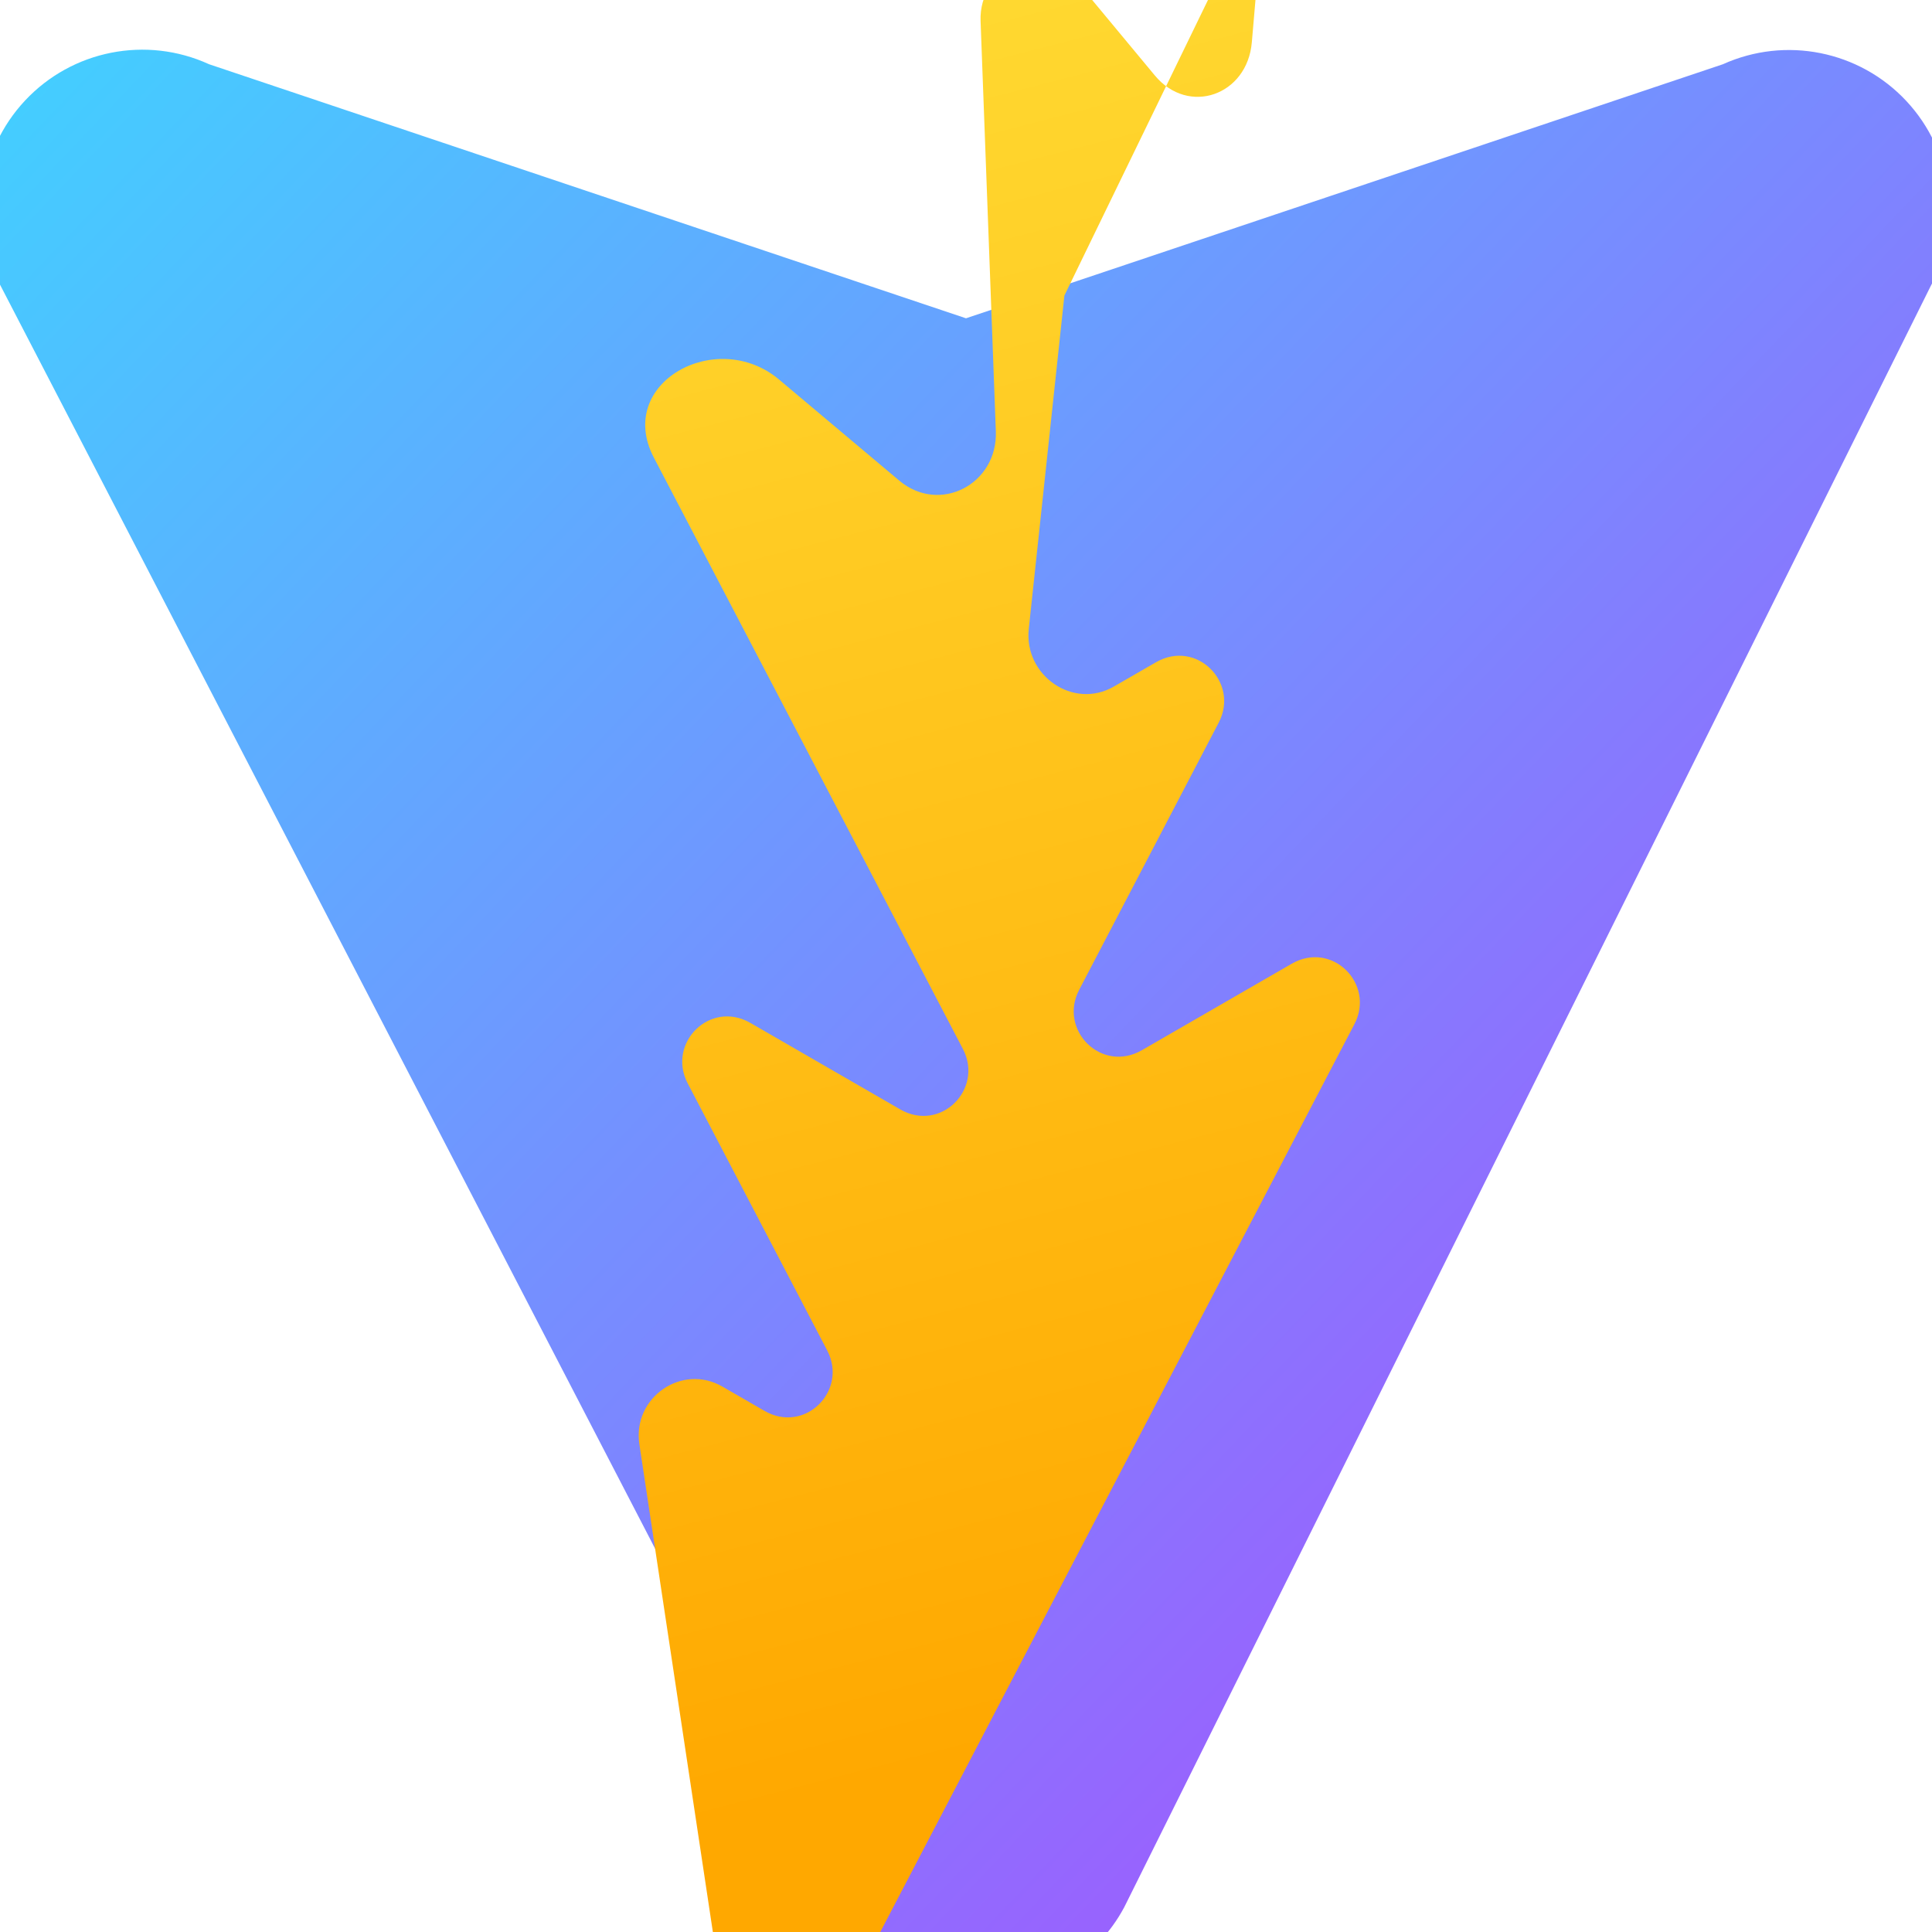
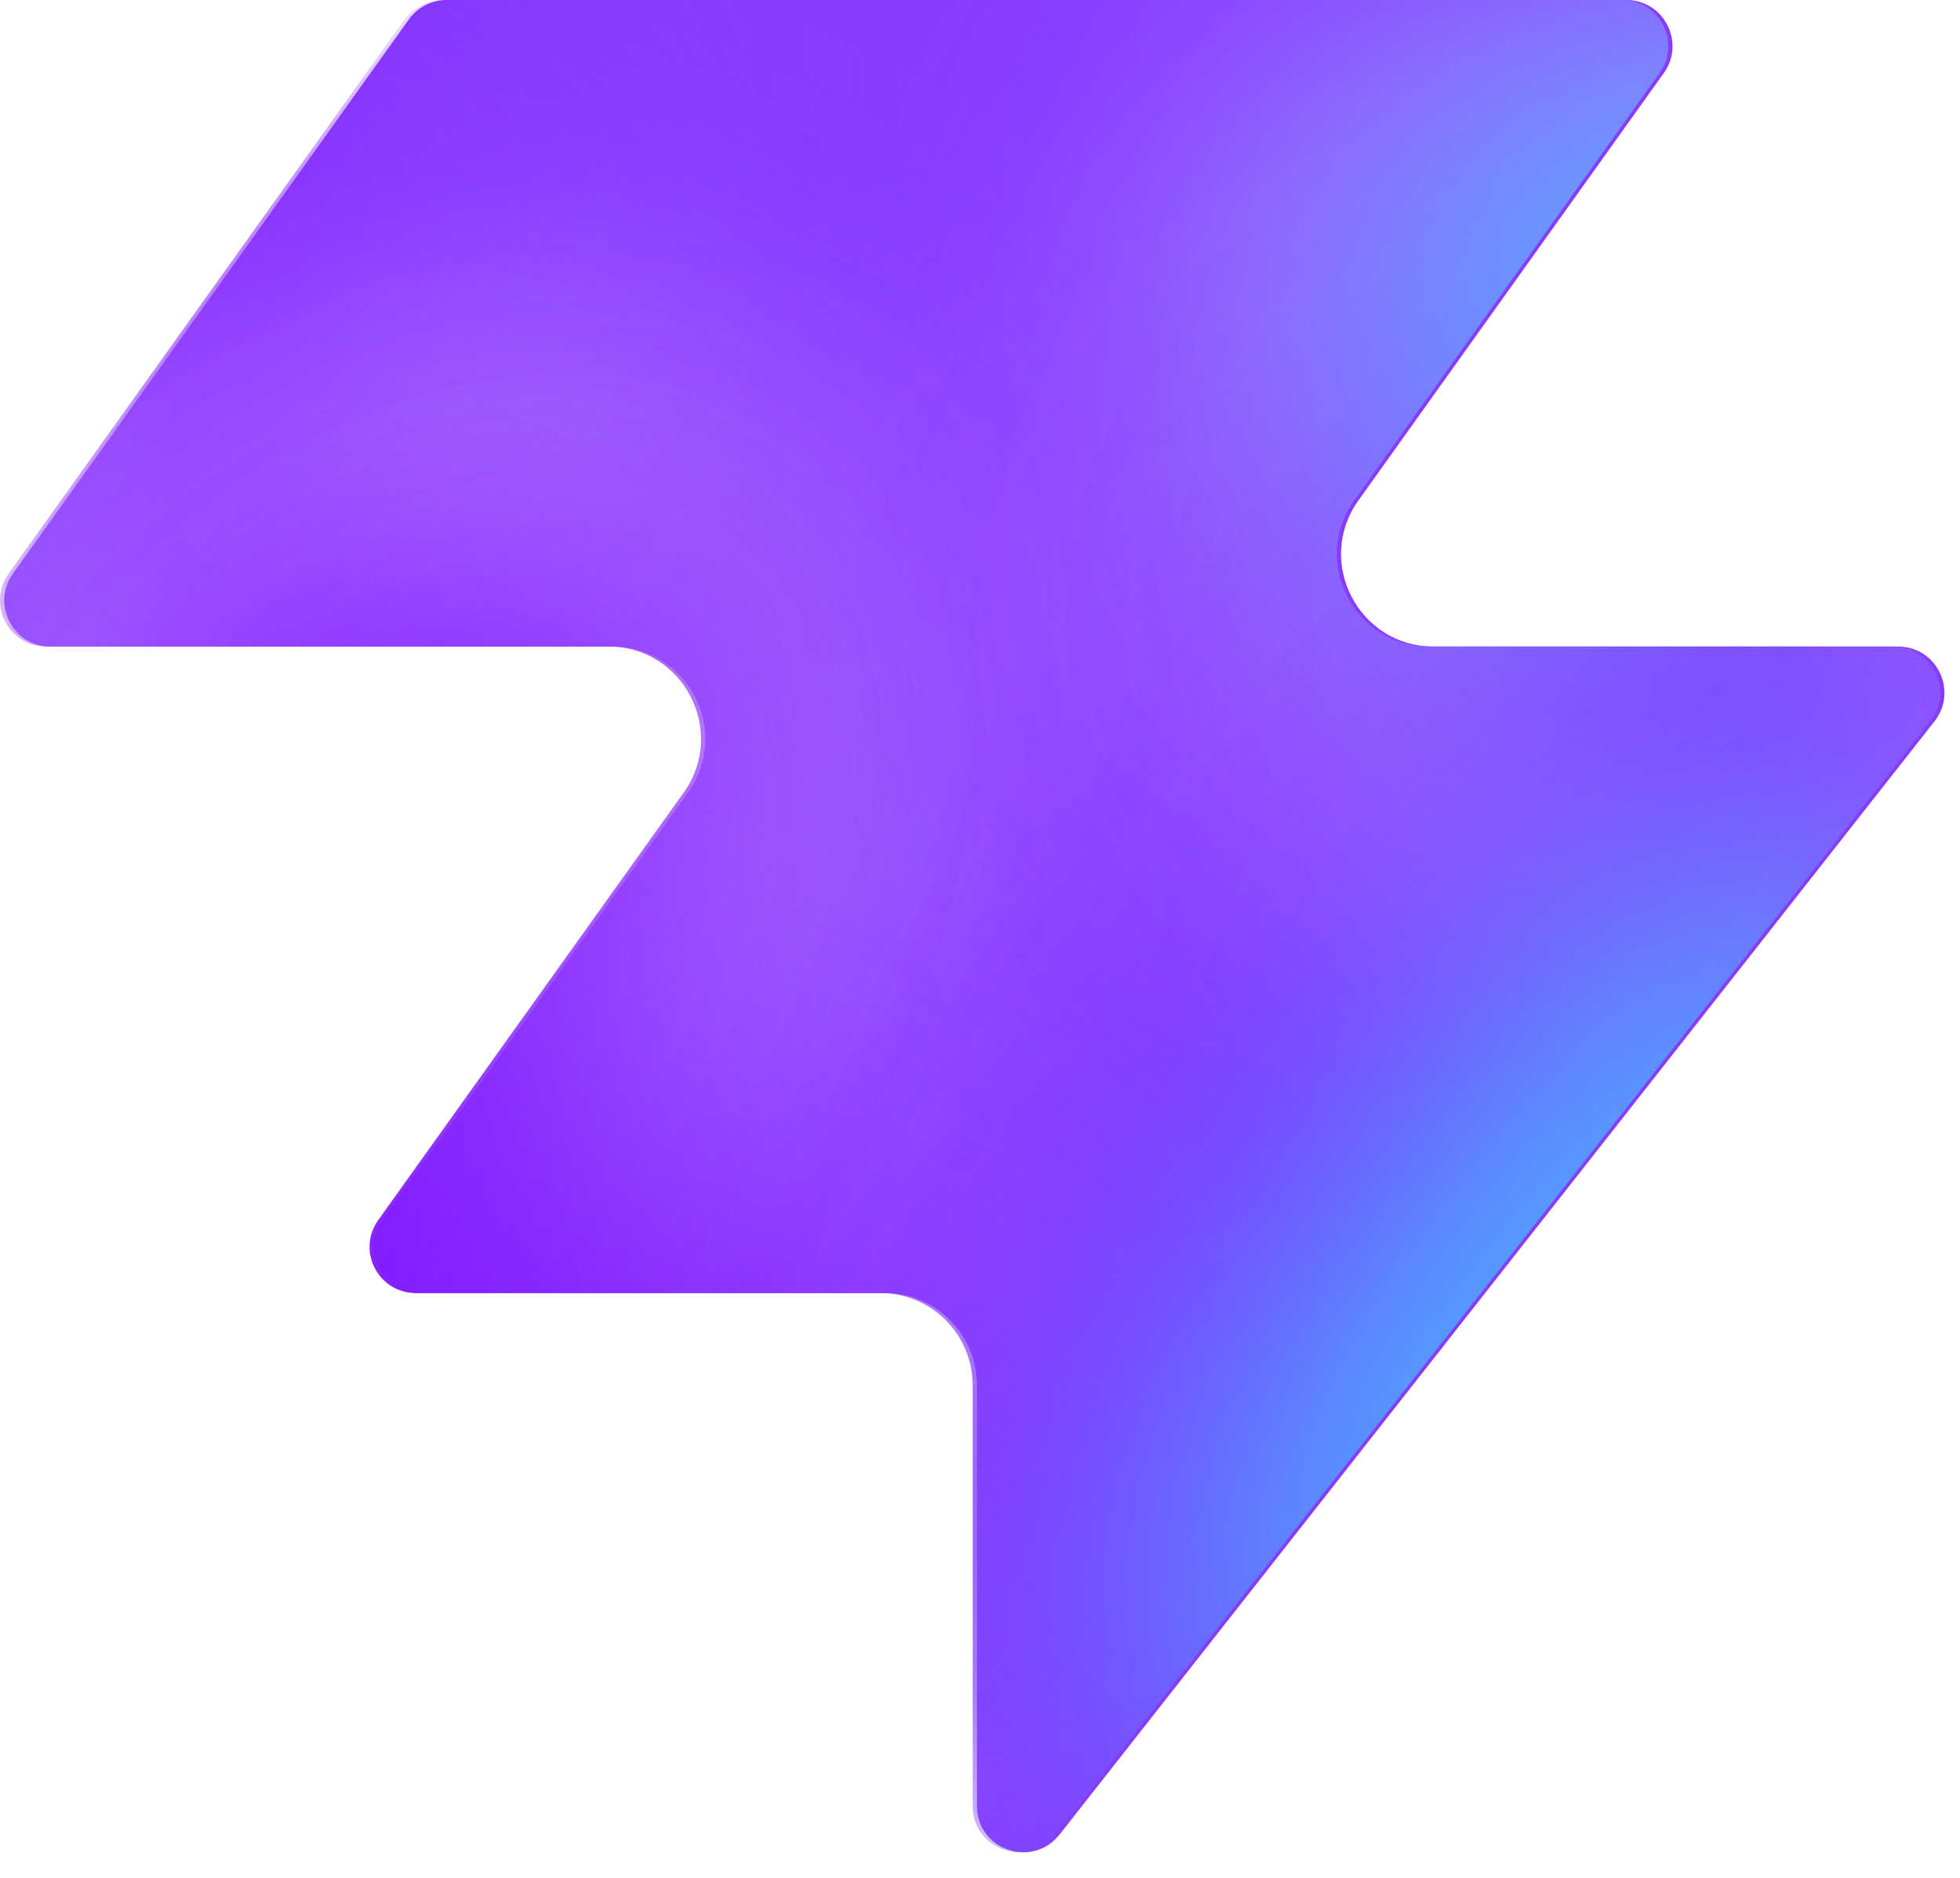
- <svg xmlns="http://www.w3.org/2000/svg" width="256" height="256" viewBox="0 0 256 256">
+ <svg xmlns="http://www.w3.org/2000/svg" width="48" height="46" fill="none" viewBox="0 0 48 46">
+   <path fill="#863bff" d="M25.946 44.938c-.664.845-2.021.375-2.021-.698V33.937a2.26 2.26 0 0 0-2.262-2.262H10.287c-.92 0-1.456-1.04-.92-1.788l7.48-10.471c1.07-1.497 0-3.578-1.842-3.578H1.237c-.92 0-1.456-1.04-.92-1.788L10.013.474c.214-.297.556-.474.92-.474h28.894c.92 0 1.456 1.04.92 1.788l-7.48 10.471c-1.07 1.498 0 3.579 1.842 3.579h11.377c.943 0 1.473 1.088.89 1.83L25.947 44.94z" style="fill:#863bff;fill:color(display-p3 .525 .23 1);fill-opacity:1" />
+   <mask id="a" width="48" height="46" x="0" y="0" maskUnits="userSpaceOnUse" style="mask-type:alpha">
+     <path fill="#000" d="M25.842 44.938c-.664.844-2.021.375-2.021-.698V33.937a2.26 2.26 0 0 0-2.262-2.262H10.183c-.92 0-1.456-1.04-.92-1.788l7.48-10.471c1.07-1.498 0-3.579-1.842-3.579H1.133c-.92 0-1.456-1.04-.92-1.787L9.91.473c.214-.297.556-.474.92-.474h28.894c.92 0 1.456 1.04.92 1.788l-7.48 10.471c-1.07 1.498 0 3.578 1.842 3.578h11.377c.943 0 1.473 1.088.89 1.832L25.843 44.94z" style="fill:#000;fill-opacity:1" />
+   </mask>
+   <g mask="url(#a)">
+     <g filter="url(#b)">
+       <ellipse cx="5.508" cy="14.704" fill="#ede6ff" rx="5.508" ry="14.704" style="fill:#ede6ff;fill:color(display-p3 .927 .903 1);fill-opacity:1" transform="matrix(.00324 1 1 -.00324 -4.47 31.516)" />
+     </g>
+     <g filter="url(#c)">
+       <ellipse cx="10.399" cy="29.851" fill="#ede6ff" rx="10.399" ry="29.851" style="fill:#ede6ff;fill:color(display-p3 .927 .903 1);fill-opacity:1" transform="matrix(.00324 1 1 -.00324 -39.328 7.883)" />
+     </g>
+     <g filter="url(#d)">
+       <ellipse cx="5.508" cy="30.487" fill="#7e14ff" rx="5.508" ry="30.487" style="fill:#7e14ff;fill:color(display-p3 .492 .077 1);fill-opacity:1" transform="rotate(89.814 -25.913 -14.639)scale(1 -1)" />
+     </g>
+     <g filter="url(#e)">
+       <ellipse cx="5.508" cy="30.599" fill="#7e14ff" rx="5.508" ry="30.599" style="fill:#7e14ff;fill:color(display-p3 .492 .077 1);fill-opacity:1" transform="rotate(89.814 -32.644 -3.334)scale(1 -1)" />
+     </g>
+     <g filter="url(#f)">
+       <ellipse cx="5.508" cy="30.599" fill="#7e14ff" rx="5.508" ry="30.599" style="fill:#7e14ff;fill:color(display-p3 .492 .077 1);fill-opacity:1" transform="matrix(.00324 1 1 -.00324 -34.34 30.47)" />
+     </g>
+     <g filter="url(#g)">
+       <ellipse cx="14.072" cy="22.078" fill="#ede6ff" rx="14.072" ry="22.078" style="fill:#ede6ff;fill:color(display-p3 .927 .903 1);fill-opacity:1" transform="rotate(93.35 24.506 48.493)scale(-1 1)" />
+     </g>
+     <g filter="url(#h)">
+       <ellipse cx="3.47" cy="21.501" fill="#7e14ff" rx="3.47" ry="21.501" style="fill:#7e14ff;fill:color(display-p3 .492 .077 1);fill-opacity:1" transform="rotate(89.009 28.708 47.59)scale(-1 1)" />
+     </g>
+     <g filter="url(#i)">
+       <ellipse cx="3.47" cy="21.501" fill="#7e14ff" rx="3.47" ry="21.501" style="fill:#7e14ff;fill:color(display-p3 .492 .077 1);fill-opacity:1" transform="rotate(89.009 28.708 47.59)scale(-1 1)" />
+     </g>
+     <g filter="url(#j)">
+       <ellipse cx=".387" cy="8.972" fill="#7e14ff" rx="4.407" ry="29.108" style="fill:#7e14ff;fill:color(display-p3 .492 .077 1);fill-opacity:1" transform="rotate(39.51 .387 8.972)" />
+     </g>
+     <g filter="url(#k)">
+       <ellipse cx="47.523" cy="-6.092" fill="#7e14ff" rx="4.407" ry="29.108" style="fill:#7e14ff;fill:color(display-p3 .492 .077 1);fill-opacity:1" transform="rotate(37.892 47.523 -6.092)" />
+     </g>
+     <g filter="url(#l)">
+       <ellipse cx="41.412" cy="6.333" fill="#47bfff" rx="5.971" ry="9.665" style="fill:#47bfff;fill:color(display-p3 .28 .748 1);fill-opacity:1" transform="rotate(37.892 41.412 6.333)" />
+     </g>
+     <g filter="url(#m)">
+       <ellipse cx="-1.879" cy="38.332" fill="#7e14ff" rx="4.407" ry="29.108" style="fill:#7e14ff;fill:color(display-p3 .492 .077 1);fill-opacity:1" transform="rotate(37.892 -1.88 38.332)" />
+     </g>
+     <g filter="url(#n)">
+       <ellipse cx="-1.879" cy="38.332" fill="#7e14ff" rx="4.407" ry="29.108" style="fill:#7e14ff;fill:color(display-p3 .492 .077 1);fill-opacity:1" transform="rotate(37.892 -1.88 38.332)" />
+     </g>
+     <g filter="url(#o)">
+       <ellipse cx="35.651" cy="29.907" fill="#7e14ff" rx="4.407" ry="29.108" style="fill:#7e14ff;fill:color(display-p3 .492 .077 1);fill-opacity:1" transform="rotate(37.892 35.651 29.907)" />
+     </g>
+     <g filter="url(#p)">
+       <ellipse cx="38.418" cy="32.4" fill="#47bfff" rx="5.971" ry="15.297" style="fill:#47bfff;fill:color(display-p3 .28 .748 1);fill-opacity:1" transform="rotate(37.892 38.418 32.4)" />
+     </g>
+   </g>
  <defs>
-     <linearGradient id="a" x1="-2.421%" x2="110.155%" y1="1.298%" y2="108.311%">
-       <stop offset="0%" stop-color="#41D1FF" />
-       <stop offset="100%" stop-color="#BD34FE" />
-     </linearGradient>
-     <linearGradient id="b" x1="43.376%" x2="50.316%" y1="2.242%" y2="89.03%">
-       <stop offset="0%" stop-color="#FFEA83" />
-       <stop offset="8.333%" stop-color="#FFDD35" />
-       <stop offset="100%" stop-color="#FFA800" />
-     </linearGradient>
+     <filter id="b" width="60.045" height="41.654" x="-19.77" y="16.149" color-interpolation-filters="sRGB" filterUnits="userSpaceOnUse">
+       <feFlood flood-opacity="0" result="BackgroundImageFix" />
+       <feBlend in="SourceGraphic" in2="BackgroundImageFix" result="shape" />
+       <feGaussianBlur result="effect1_foregroundBlur_2002_17158" stdDeviation="7.659" />
+     </filter>
+     <filter id="c" width="90.34" height="51.437" x="-54.613" y="-7.533" color-interpolation-filters="sRGB" filterUnits="userSpaceOnUse">
+       <feFlood flood-opacity="0" result="BackgroundImageFix" />
+       <feBlend in="SourceGraphic" in2="BackgroundImageFix" result="shape" />
+       <feGaussianBlur result="effect1_foregroundBlur_2002_17158" stdDeviation="7.659" />
+     </filter>
+     <filter id="d" width="79.355" height="29.4" x="-49.64" y="2.03" color-interpolation-filters="sRGB" filterUnits="userSpaceOnUse">
+       <feFlood flood-opacity="0" result="BackgroundImageFix" />
+       <feBlend in="SourceGraphic" in2="BackgroundImageFix" result="shape" />
+       <feGaussianBlur result="effect1_foregroundBlur_2002_17158" stdDeviation="4.596" />
+     </filter>
+     <filter id="e" width="79.579" height="29.4" x="-45.045" y="20.029" color-interpolation-filters="sRGB" filterUnits="userSpaceOnUse">
+       <feFlood flood-opacity="0" result="BackgroundImageFix" />
+       <feBlend in="SourceGraphic" in2="BackgroundImageFix" result="shape" />
+       <feGaussianBlur result="effect1_foregroundBlur_2002_17158" stdDeviation="4.596" />
+     </filter>
+     <filter id="f" width="79.579" height="29.4" x="-43.513" y="21.178" color-interpolation-filters="sRGB" filterUnits="userSpaceOnUse">
+       <feFlood flood-opacity="0" result="BackgroundImageFix" />
+       <feBlend in="SourceGraphic" in2="BackgroundImageFix" result="shape" />
+       <feGaussianBlur result="effect1_foregroundBlur_2002_17158" stdDeviation="4.596" />
+     </filter>
+     <filter id="g" width="74.749" height="58.852" x="15.756" y="-17.901" color-interpolation-filters="sRGB" filterUnits="userSpaceOnUse">
+       <feFlood flood-opacity="0" result="BackgroundImageFix" />
+       <feBlend in="SourceGraphic" in2="BackgroundImageFix" result="shape" />
+       <feGaussianBlur result="effect1_foregroundBlur_2002_17158" stdDeviation="7.659" />
+     </filter>
+     <filter id="h" width="61.377" height="25.362" x="23.548" y="2.284" color-interpolation-filters="sRGB" filterUnits="userSpaceOnUse">
+       <feFlood flood-opacity="0" result="BackgroundImageFix" />
+       <feBlend in="SourceGraphic" in2="BackgroundImageFix" result="shape" />
+       <feGaussianBlur result="effect1_foregroundBlur_2002_17158" stdDeviation="4.596" />
+     </filter>
+     <filter id="i" width="61.377" height="25.362" x="23.548" y="2.284" color-interpolation-filters="sRGB" filterUnits="userSpaceOnUse">
+       <feFlood flood-opacity="0" result="BackgroundImageFix" />
+       <feBlend in="SourceGraphic" in2="BackgroundImageFix" result="shape" />
+       <feGaussianBlur result="effect1_foregroundBlur_2002_17158" stdDeviation="4.596" />
+     </filter>
+     <filter id="j" width="56.045" height="63.649" x="-27.636" y="-22.853" color-interpolation-filters="sRGB" filterUnits="userSpaceOnUse">
+       <feFlood flood-opacity="0" result="BackgroundImageFix" />
+       <feBlend in="SourceGraphic" in2="BackgroundImageFix" result="shape" />
+       <feGaussianBlur result="effect1_foregroundBlur_2002_17158" stdDeviation="4.596" />
+     </filter>
+     <filter id="k" width="54.814" height="64.646" x="20.116" y="-38.415" color-interpolation-filters="sRGB" filterUnits="userSpaceOnUse">
+       <feFlood flood-opacity="0" result="BackgroundImageFix" />
+       <feBlend in="SourceGraphic" in2="BackgroundImageFix" result="shape" />
+       <feGaussianBlur result="effect1_foregroundBlur_2002_17158" stdDeviation="4.596" />
+     </filter>
+     <filter id="l" width="33.541" height="35.313" x="24.641" y="-11.323" color-interpolation-filters="sRGB" filterUnits="userSpaceOnUse">
+       <feFlood flood-opacity="0" result="BackgroundImageFix" />
+       <feBlend in="SourceGraphic" in2="BackgroundImageFix" result="shape" />
+       <feGaussianBlur result="effect1_foregroundBlur_2002_17158" stdDeviation="4.596" />
+     </filter>
+     <filter id="m" width="54.814" height="64.646" x="-29.286" y="6.009" color-interpolation-filters="sRGB" filterUnits="userSpaceOnUse">
+       <feFlood flood-opacity="0" result="BackgroundImageFix" />
+       <feBlend in="SourceGraphic" in2="BackgroundImageFix" result="shape" />
+       <feGaussianBlur result="effect1_foregroundBlur_2002_17158" stdDeviation="4.596" />
+     </filter>
+     <filter id="n" width="54.814" height="64.646" x="-29.286" y="6.009" color-interpolation-filters="sRGB" filterUnits="userSpaceOnUse">
+       <feFlood flood-opacity="0" result="BackgroundImageFix" />
+       <feBlend in="SourceGraphic" in2="BackgroundImageFix" result="shape" />
+       <feGaussianBlur result="effect1_foregroundBlur_2002_17158" stdDeviation="4.596" />
+     </filter>
+     <filter id="o" width="54.814" height="64.646" x="8.244" y="-2.416" color-interpolation-filters="sRGB" filterUnits="userSpaceOnUse">
+       <feFlood flood-opacity="0" result="BackgroundImageFix" />
+       <feBlend in="SourceGraphic" in2="BackgroundImageFix" result="shape" />
+       <feGaussianBlur result="effect1_foregroundBlur_2002_17158" stdDeviation="4.596" />
+     </filter>
+     <filter id="p" width="39.409" height="43.623" x="18.713" y="10.588" color-interpolation-filters="sRGB" filterUnits="userSpaceOnUse">
+       <feFlood flood-opacity="0" result="BackgroundImageFix" />
+       <feBlend in="SourceGraphic" in2="BackgroundImageFix" result="shape" />
+       <feGaussianBlur result="effect1_foregroundBlur_2002_17158" stdDeviation="4.596" />
+     </filter>
  </defs>
-   <path fill="url(#a)" d="M255.803 37.954L148.96 252.731a21.277 21.277 0 0 1-37.468.1L.124 37.954a21.277 21.277 0 0 1 27.583-29.441L128 42.176l100.293-33.663a21.277 21.277 0 0 1 27.51 29.441Z" />
-   <path fill="url(#b)" d="M141.037 39.164l-4.72 44.172c-.66 6.18 5.912 10.742 11.28 7.633l5.571-3.214c5.362-3.093 11.096 2.683 8.315 8.003l-18.485 35.393c-2.781 5.32 2.953 11.096 8.315 8.003l19.838-11.451c5.363-3.093 11.096 2.683 8.315 8.003l-64.743 123.97c-5.146 9.854-18.595 7.43-20.273-3.731l-9.73-64.58c-.933-6.18 5.64-10.742 11.003-7.633l5.571 3.214c5.362 3.093 11.096-2.683 8.315-8.003l-18.485-35.393c-2.781-5.32 2.953-11.096 8.315-8.003l19.838 11.451c5.362 3.093 11.096-2.683 8.315-8.003l-40.957-78.37c-5.147-9.855 8.303-17.3 16.594-10.332l15.919 13.384c5.363 4.512 13.066.466 12.806-6.522l-2.023-54.382c-.253-6.988 8.1-10.831 12.571-5.444l10.52 12.67c4.471 5.387 12.248 2.633 12.852-4.393l4.337-50.398c.6-6.988 9.546-9.143 13.136-3.139z" />
</svg>
